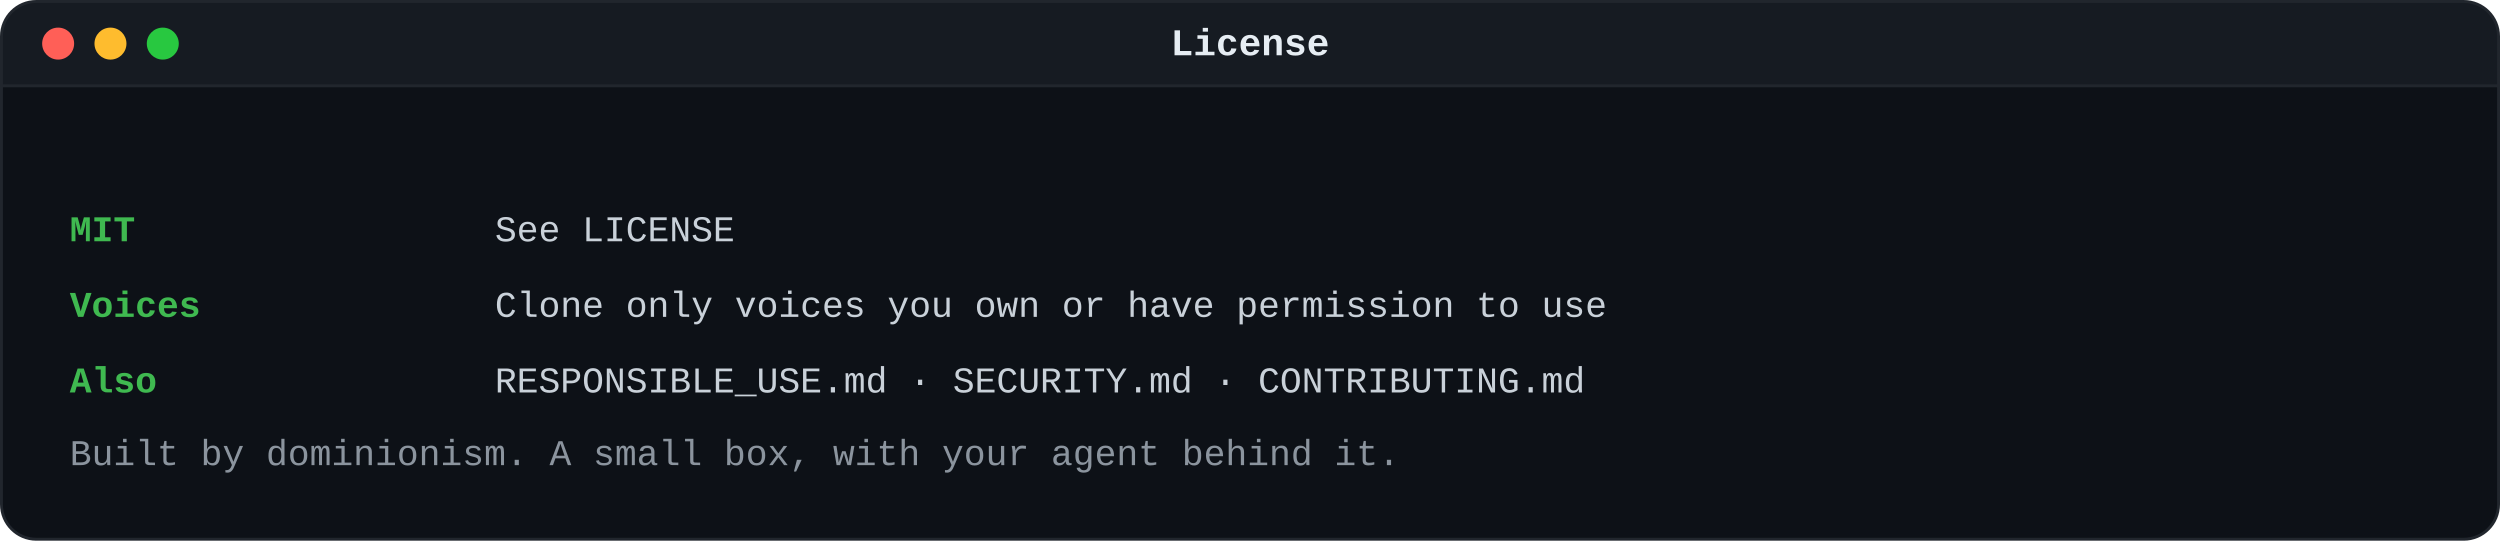
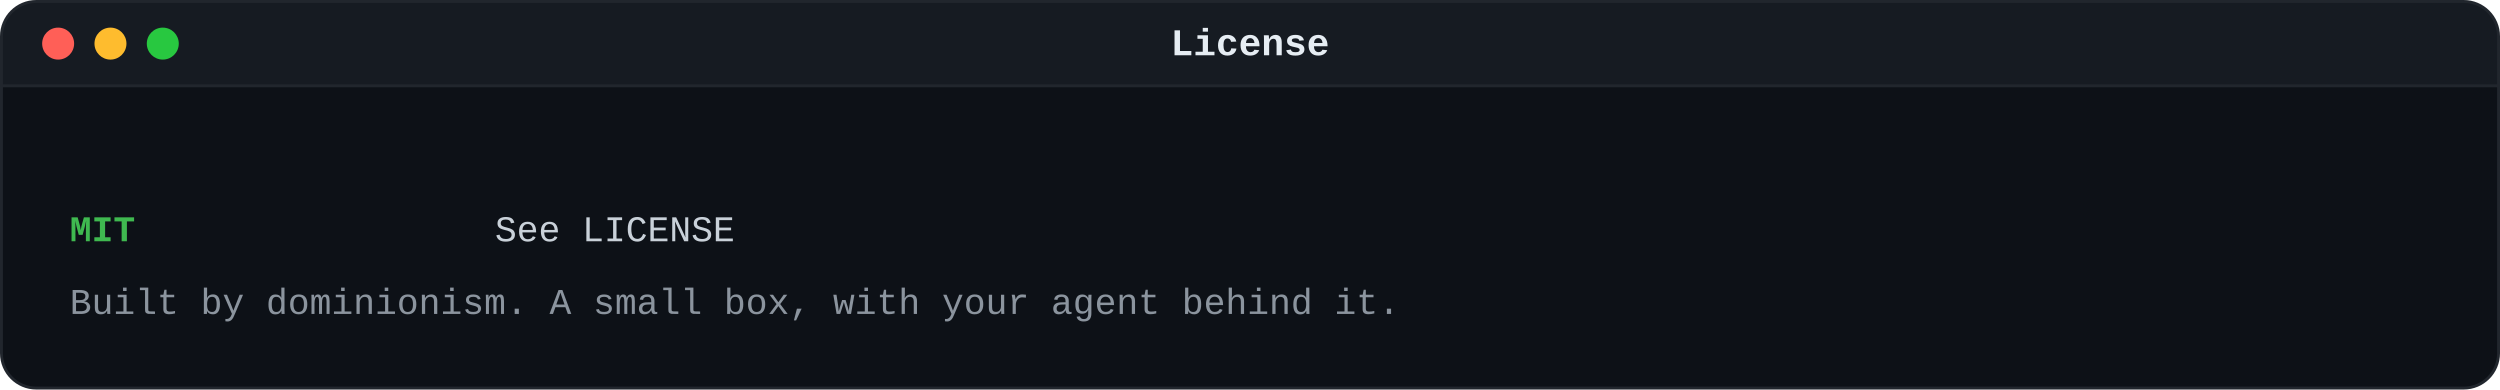
- <svg xmlns="http://www.w3.org/2000/svg" viewBox="0 0 860 186" width="860" height="186" fill="none" role="img" aria-label="License. MIT: See LICENSE Voices: Clone only voices you own or have permission to use Also: RESPONSIBLE_USE.md · SECURITY.md · CONTRIBUTING.md Built by dominionism. A small box, with your agent behind it.">
+ <svg xmlns="http://www.w3.org/2000/svg" viewBox="0 0 860 134" width="860" height="134" fill="none" role="img" aria-label="License. MIT: See LICENSE Built by dominionism. A small box, with your agent behind it.">
  <style>
    text { font-family: ui-monospace,SFMono-Regular,'SF Mono',Menlo,Consolas,'Liberation Mono',monospace; }
    .rise { animation: rise .35s ease-out both; }
    .fade { animation: fade .4s ease-out both; }
    .blink { animation: blink 1.1s steps(1) infinite; }
    @keyframes rise { from { opacity: 0; transform: translateY(4px); } }
    @keyframes fade { from { opacity: 0; } }
    @keyframes blink { 50% { opacity: 0; } }
    @keyframes hold { 0%, 99.9% { opacity: 1; } 100% { opacity: 0; } }
    @media (prefers-reduced-motion: reduce) { * { animation: none !important; } }
  </style>
  <clipPath id="win">
-     <rect x="0.5" y="0.5" width="859" height="185" rx="12" />
+     <rect x="0.5" y="0.5" width="859" height="133" rx="12" />
  </clipPath>
  <g clip-path="url(#win)">
-     <rect width="860" height="186" fill="#0D1117" />
+     <rect width="860" height="134" fill="#0D1117" />
    <rect width="860" height="30" fill="#161B22" />
    <path d="M0 29.5H860" stroke="#21262D" />
    <circle cx="20" cy="15.0" r="5.5" fill="#FF5F57" />
    <circle cx="38" cy="15.0" r="5.5" fill="#FEBC2E" />
    <circle cx="56" cy="15.0" r="5.5" fill="#28C840" />
    <text x="430.0" y="19.0" font-size="13" font-weight="600" fill="#E6EDF3" text-anchor="middle">License</text>
    <text x="24" y="83.0" font-size="12.5" font-weight="700" fill="#3FB950">MIT</text>
    <text x="170.25" y="83.0" font-size="12.5" fill="#C9D1D9">See LICENSE</text>
-     <text x="24" y="109.0" font-size="12.5" font-weight="700" fill="#3FB950">Voices</text>
-     <text x="170.25" y="109.0" font-size="12.5" fill="#C9D1D9">Clone only voices you own or have permission to use</text>
-     <text x="24" y="135.0" font-size="12.5" font-weight="700" fill="#3FB950">Also</text>
-     <text x="170.25" y="135.0" font-size="12.5" fill="#C9D1D9">RESPONSIBLE_USE.md · SECURITY.md · CONTRIBUTING.md</text>
-     <text x="24" y="160.0" font-size="12.5" fill="#8B949E">Built by dominionism. A small box, with your agent behind it.</text>
+     <text x="24" y="108.0" font-size="12.5" fill="#8B949E">Built by dominionism. A small box, with your agent behind it.</text>
  </g>
-   <rect x="0.5" y="0.5" width="859" height="185" rx="12" stroke="#21262D" />
+   <rect x="0.5" y="0.5" width="859" height="133" rx="12" stroke="#21262D" />
</svg>
